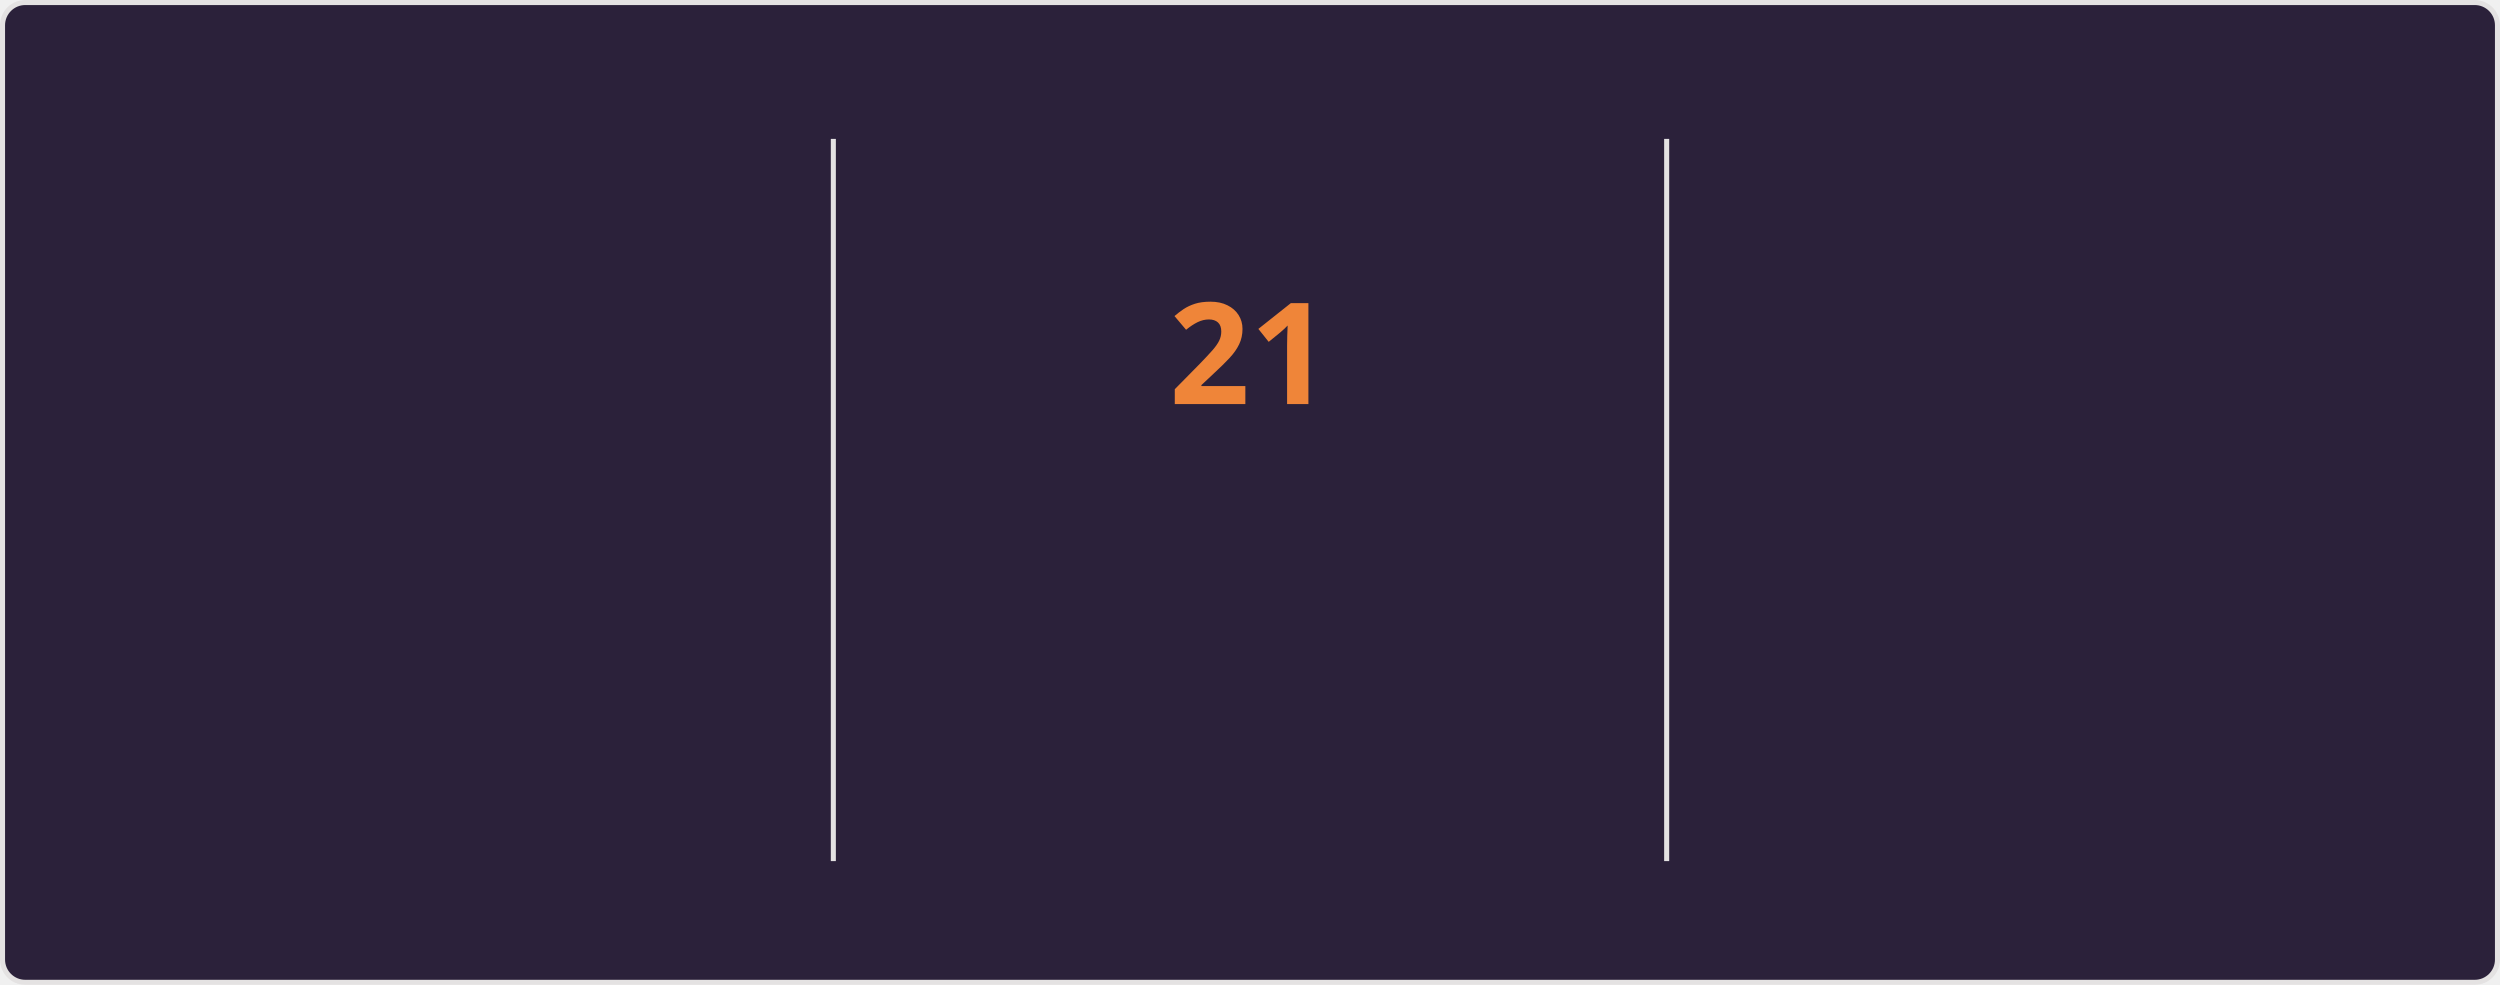
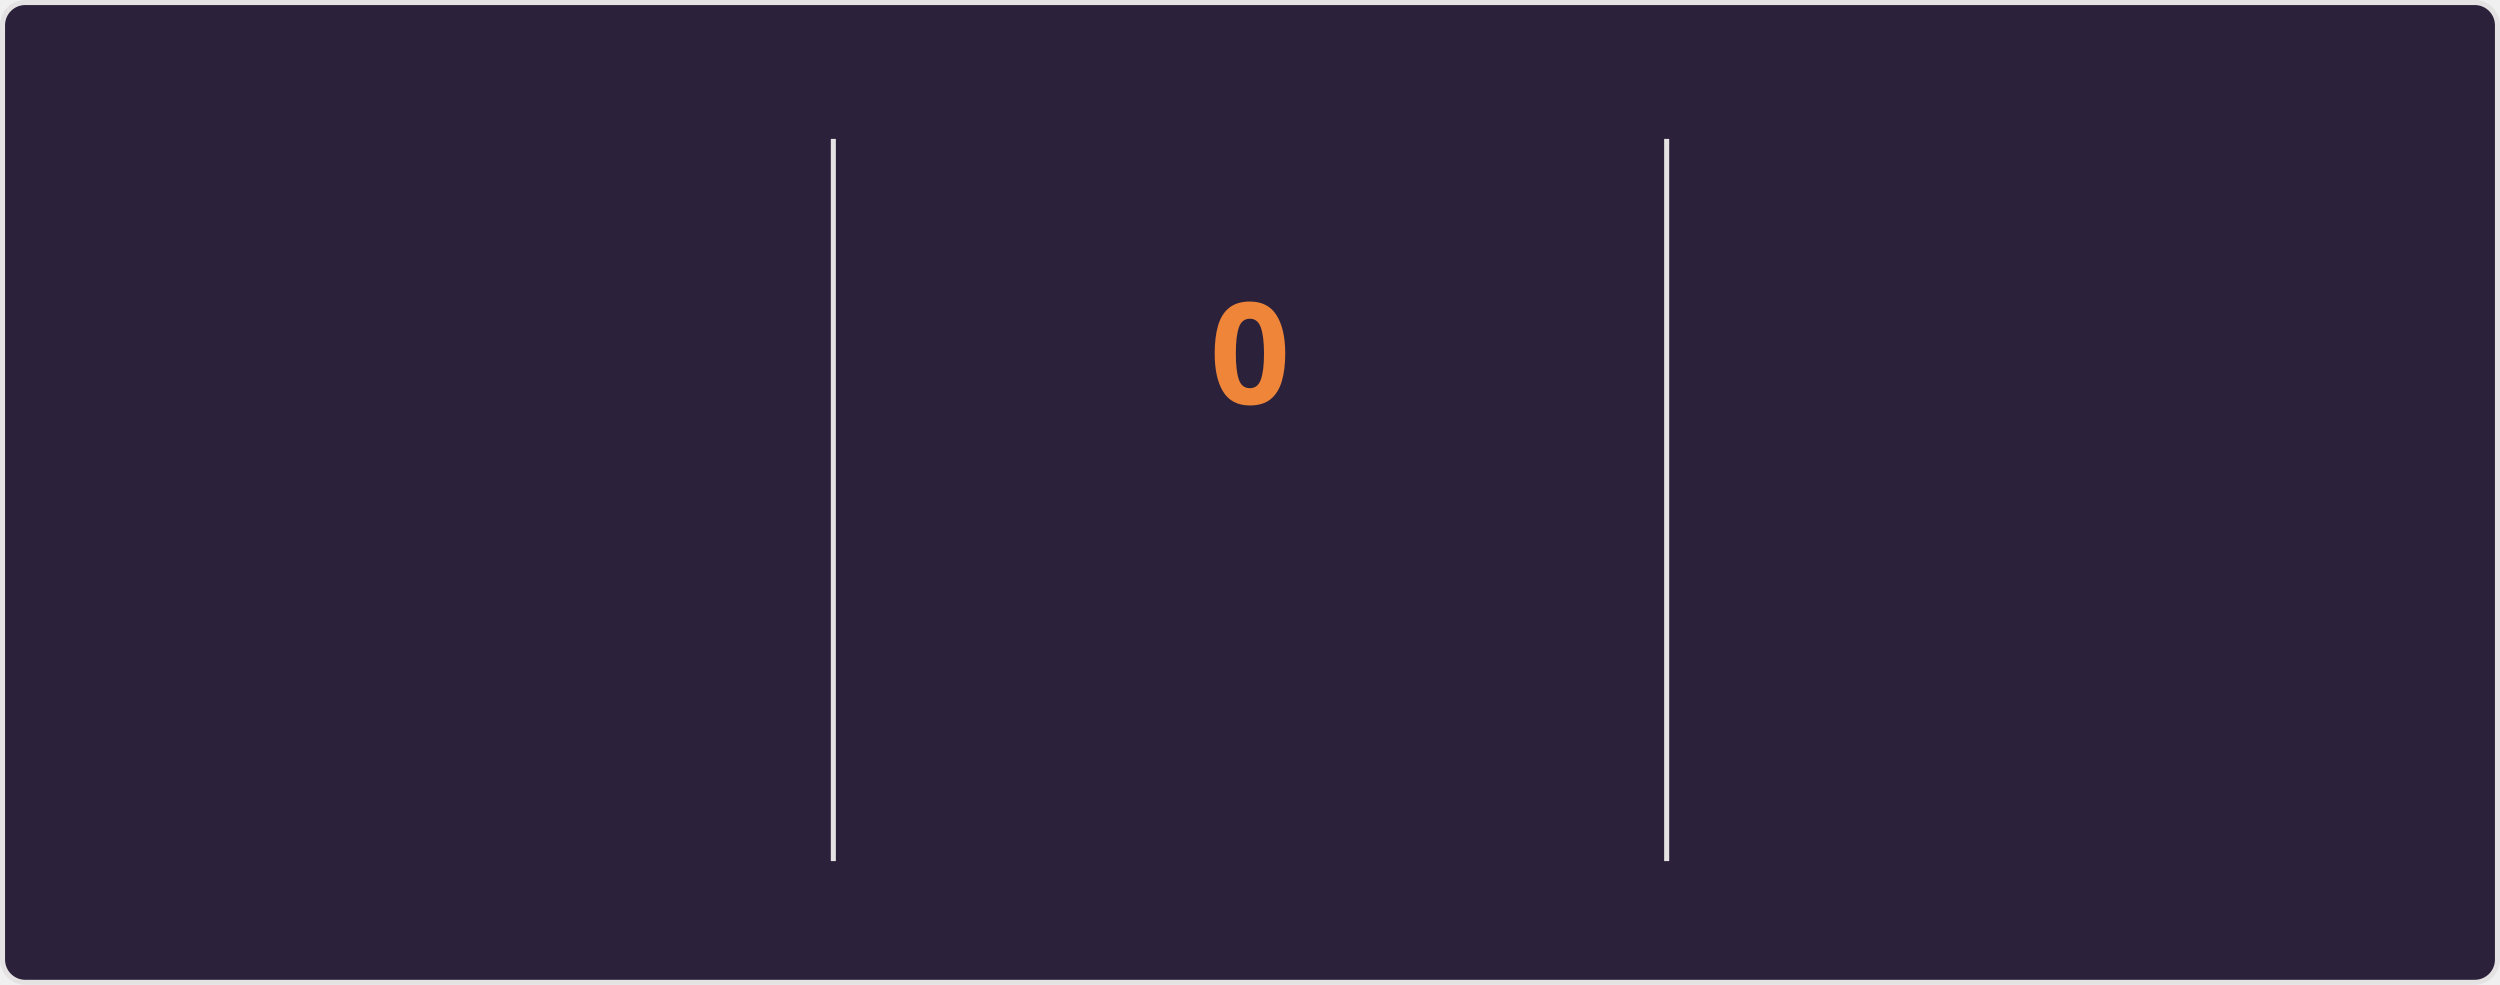
<svg xmlns="http://www.w3.org/2000/svg" style="isolation: isolate" viewBox="0 0 495 195" width="495px" height="195px" direction="ltr">
  <style>
    @keyframes currstreak {
      0% { font-size: 3px; opacity: 0.2; }
      80% { font-size: 34px; opacity: 1; }
      100% { font-size: 28px; opacity: 1; }
    }
    @keyframes fadein {
      0% { opacity: 0; }
      100% { opacity: 1; }
    }
    .big-number {
      font-family: "Segoe UI", Ubuntu, sans-serif;
      font-weight: 700;
      font-size: 28px;
      fill: #e2e9ec;
    }
    .label {
      font-family: "Segoe UI", Ubuntu, sans-serif;
      font-weight: 400;
      font-size: 14px;
      fill: #e2e9ec;
    }
    .range-text {
      font-family: "Segoe UI", Ubuntu, sans-serif;
      font-weight: 400;
      font-size: 12px;
      fill: #e2e9ec;
    }
    .current-streak-num {
      font-family: "Segoe UI", Ubuntu, sans-serif;
      font-weight: 700;
      font-size: 28px;
      fill: #ef8539;
    }</style>
  <defs>
    <clipPath id="outer_rectangle">
      <rect width="495" height="195" rx="4.5" />
    </clipPath>
    <mask id="mask_out_ring_behind_fire">
      <rect width="495" height="195" fill="white" />
      <ellipse id="mask-ellipse" cx="247.5" cy="32" rx="13" ry="18" fill="black" />
    </mask>
  </defs>
  <g clip-path="url(#outer_rectangle)">
    <g style="isolation: isolate">
      <rect fill="#2b213a" rx="4.5" x="0.5" y="0.5" width="494" height="194" stroke="#e4e2e2" />
    </g>
    <g style="isolation: isolate">
      <line x1="165" y1="28" x2="165" y2="170" vector-effect="non-scaling-stroke" stroke-width="1" stroke="#e4e2e2" stroke-linejoin="miter" stroke-linecap="square" stroke-miterlimit="3" />
      <line x1="330" y1="28" x2="330" y2="170" vector-effect="non-scaling-stroke" stroke-width="1" stroke="#e4e2e2" stroke-linejoin="miter" stroke-linecap="square" stroke-miterlimit="3" />
    </g>
    <g style="isolation: isolate">
      <g transform="translate(82.5, 48)">
        <text x="0" y="32" stroke-width="0" text-anchor="middle" class="big-number" style="opacity: 0; animation: fadein 0.5s linear forwards 0.6s">
            3.8K
          </text>
      </g>
      <g transform="translate(82.5, 84)">
        <text x="0" y="32" stroke-width="0" text-anchor="middle" class="label" style="opacity: 0; animation: fadein 0.5s linear forwards 0.7s">
            Total Contributions
          </text>
      </g>
      <g transform="translate(82.5, 114)">
        <text x="0" y="32" stroke-width="0" text-anchor="middle" class="range-text" style="opacity: 0; animation: fadein 0.5s linear forwards 0.8s">
            Oct 5 - Present
          </text>
      </g>
    </g>
    <g style="isolation: isolate">
      <g mask="url(#mask_out_ring_behind_fire)">
        <circle cx="247.5" cy="71" r="40" fill="none" stroke="#e2e9ec" stroke-width="5" style="opacity: 0; animation: fadein 0.5s linear forwards 0.4s" />
      </g>
      <g transform="translate(247.5, 19.5)" stroke-opacity="0" style="opacity: 0; animation: fadein 0.5s linear forwards 0.6s">
        <path d="M -12 -0.5 L 15 -0.5 L 15 23.5 L -12 23.5 L -12 -0.5 Z" fill="none" />
        <path d="M 1.5 0.67 C 1.5 0.67 2.24 3.32 2.24 5.47 C 2.24 7.53 0.89 9.2 -1.17 9.2 C -3.23 9.2 -4.79 7.53 -4.79 5.47 L -4.76 5.11 C -6.78 7.51 -8 10.62 -8 13.99 C -8 18.41 -4.42 22 0 22 C 4.42 22 8 18.41 8 13.99 C 8 8.6 5.41 3.79 1.5 0.67 Z M -0.29 19 C -2.07 19 -3.51 17.6 -3.51 15.86 C -3.51 14.24 -2.46 13.1 -0.7 12.74 C 1.07 12.38 2.9 11.53 3.92 10.16 C 4.31 11.45 4.51 12.81 4.51 14.2 C 4.51 16.85 2.36 19 -0.29 19 Z" fill="#e2e9ec" stroke-opacity="0" />
      </g>
      <g transform="translate(247.5, 48)">
        <text x="0" y="32" stroke-width="0" text-anchor="middle" class="current-streak-num" style="animation: currstreak 0.6s linear forwards">
-             21
+             0
          </text>
      </g>
      <g transform="translate(247.5, 108)">
        <text x="0" y="32" stroke-width="0" text-anchor="middle" class="label" style="opacity: 0; animation: fadein 0.5s linear forwards 0.9s">
            Current Streak
          </text>
      </g>
      <g transform="translate(247.5, 145)">
        <text x="0" y="21" stroke-width="0" text-anchor="middle" class="range-text" style="opacity: 0; animation: fadein 0.5s linear forwards 0.9s">
-             Sep 16 - Oct 6
+             0 days
          </text>
      </g>
    </g>
    <g style="isolation: isolate">
      <g transform="translate(412.5, 48)">
        <text x="0" y="32" stroke-width="0" text-anchor="middle" class="big-number" style="opacity: 0; animation: fadein 0.5s linear forwards 1.2s">
            35
          </text>
      </g>
      <g transform="translate(412.5, 84)">
        <text x="0" y="32" stroke-width="0" text-anchor="middle" class="label" style="opacity: 0; animation: fadein 0.5s linear forwards 1.3s">
            Longest Streak
          </text>
      </g>
      <g transform="translate(412.5, 114)">
        <text x="0" y="32" stroke-width="0" text-anchor="middle" class="range-text" style="opacity: 0; animation: fadein 0.5s linear forwards 1.4s">
            Jul 19 - Aug 22
          </text>
      </g>
    </g>
  </g>
</svg>
